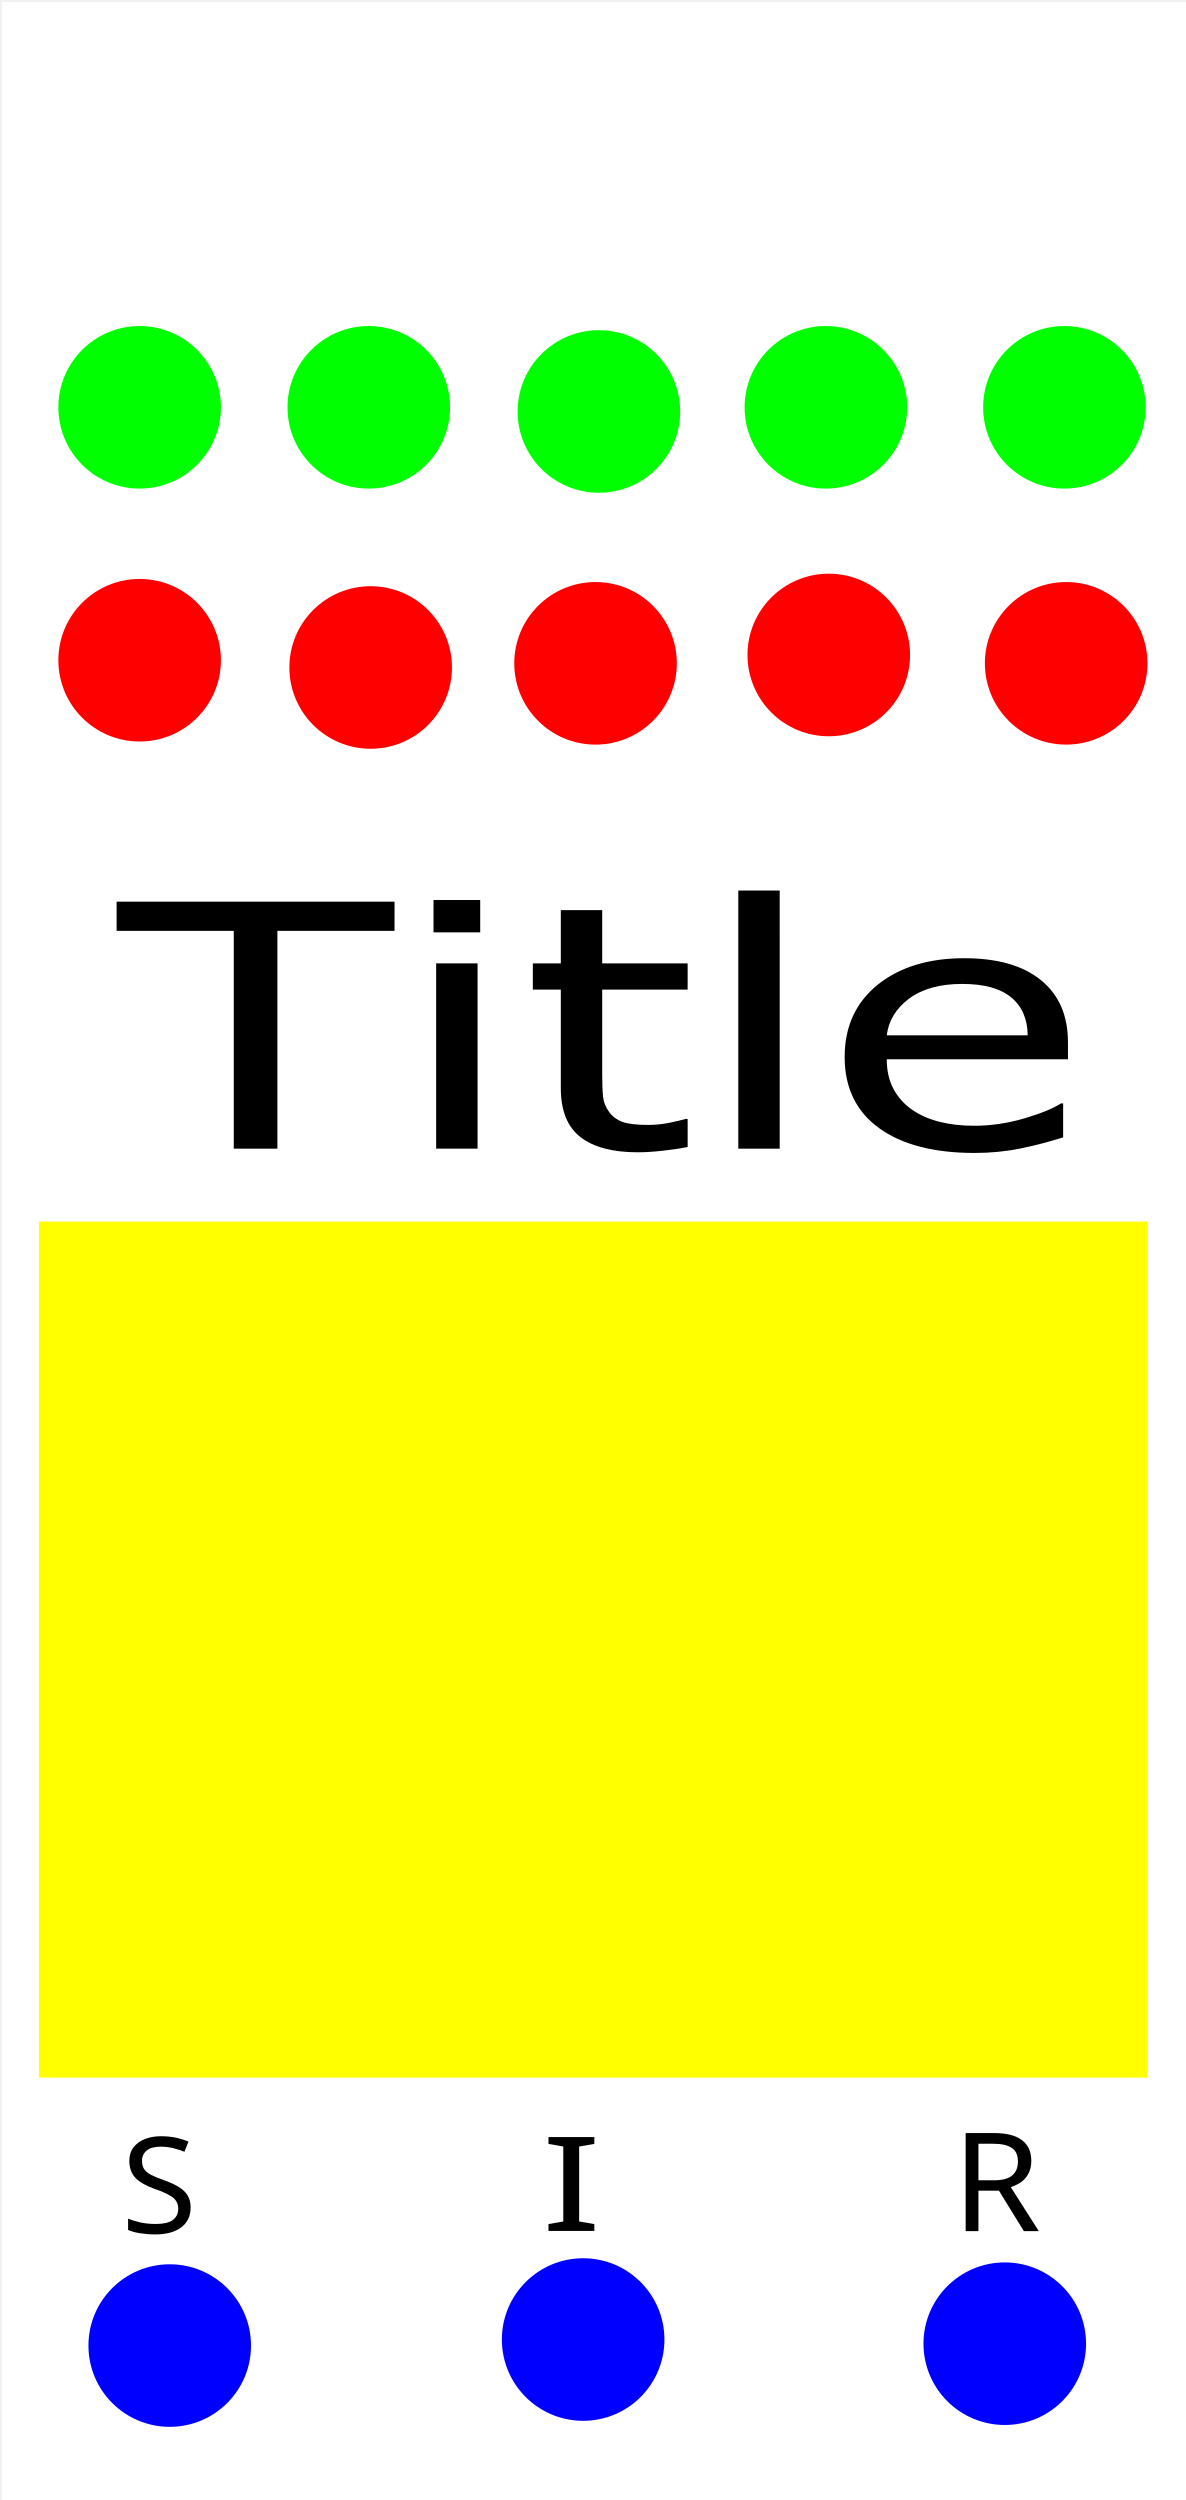
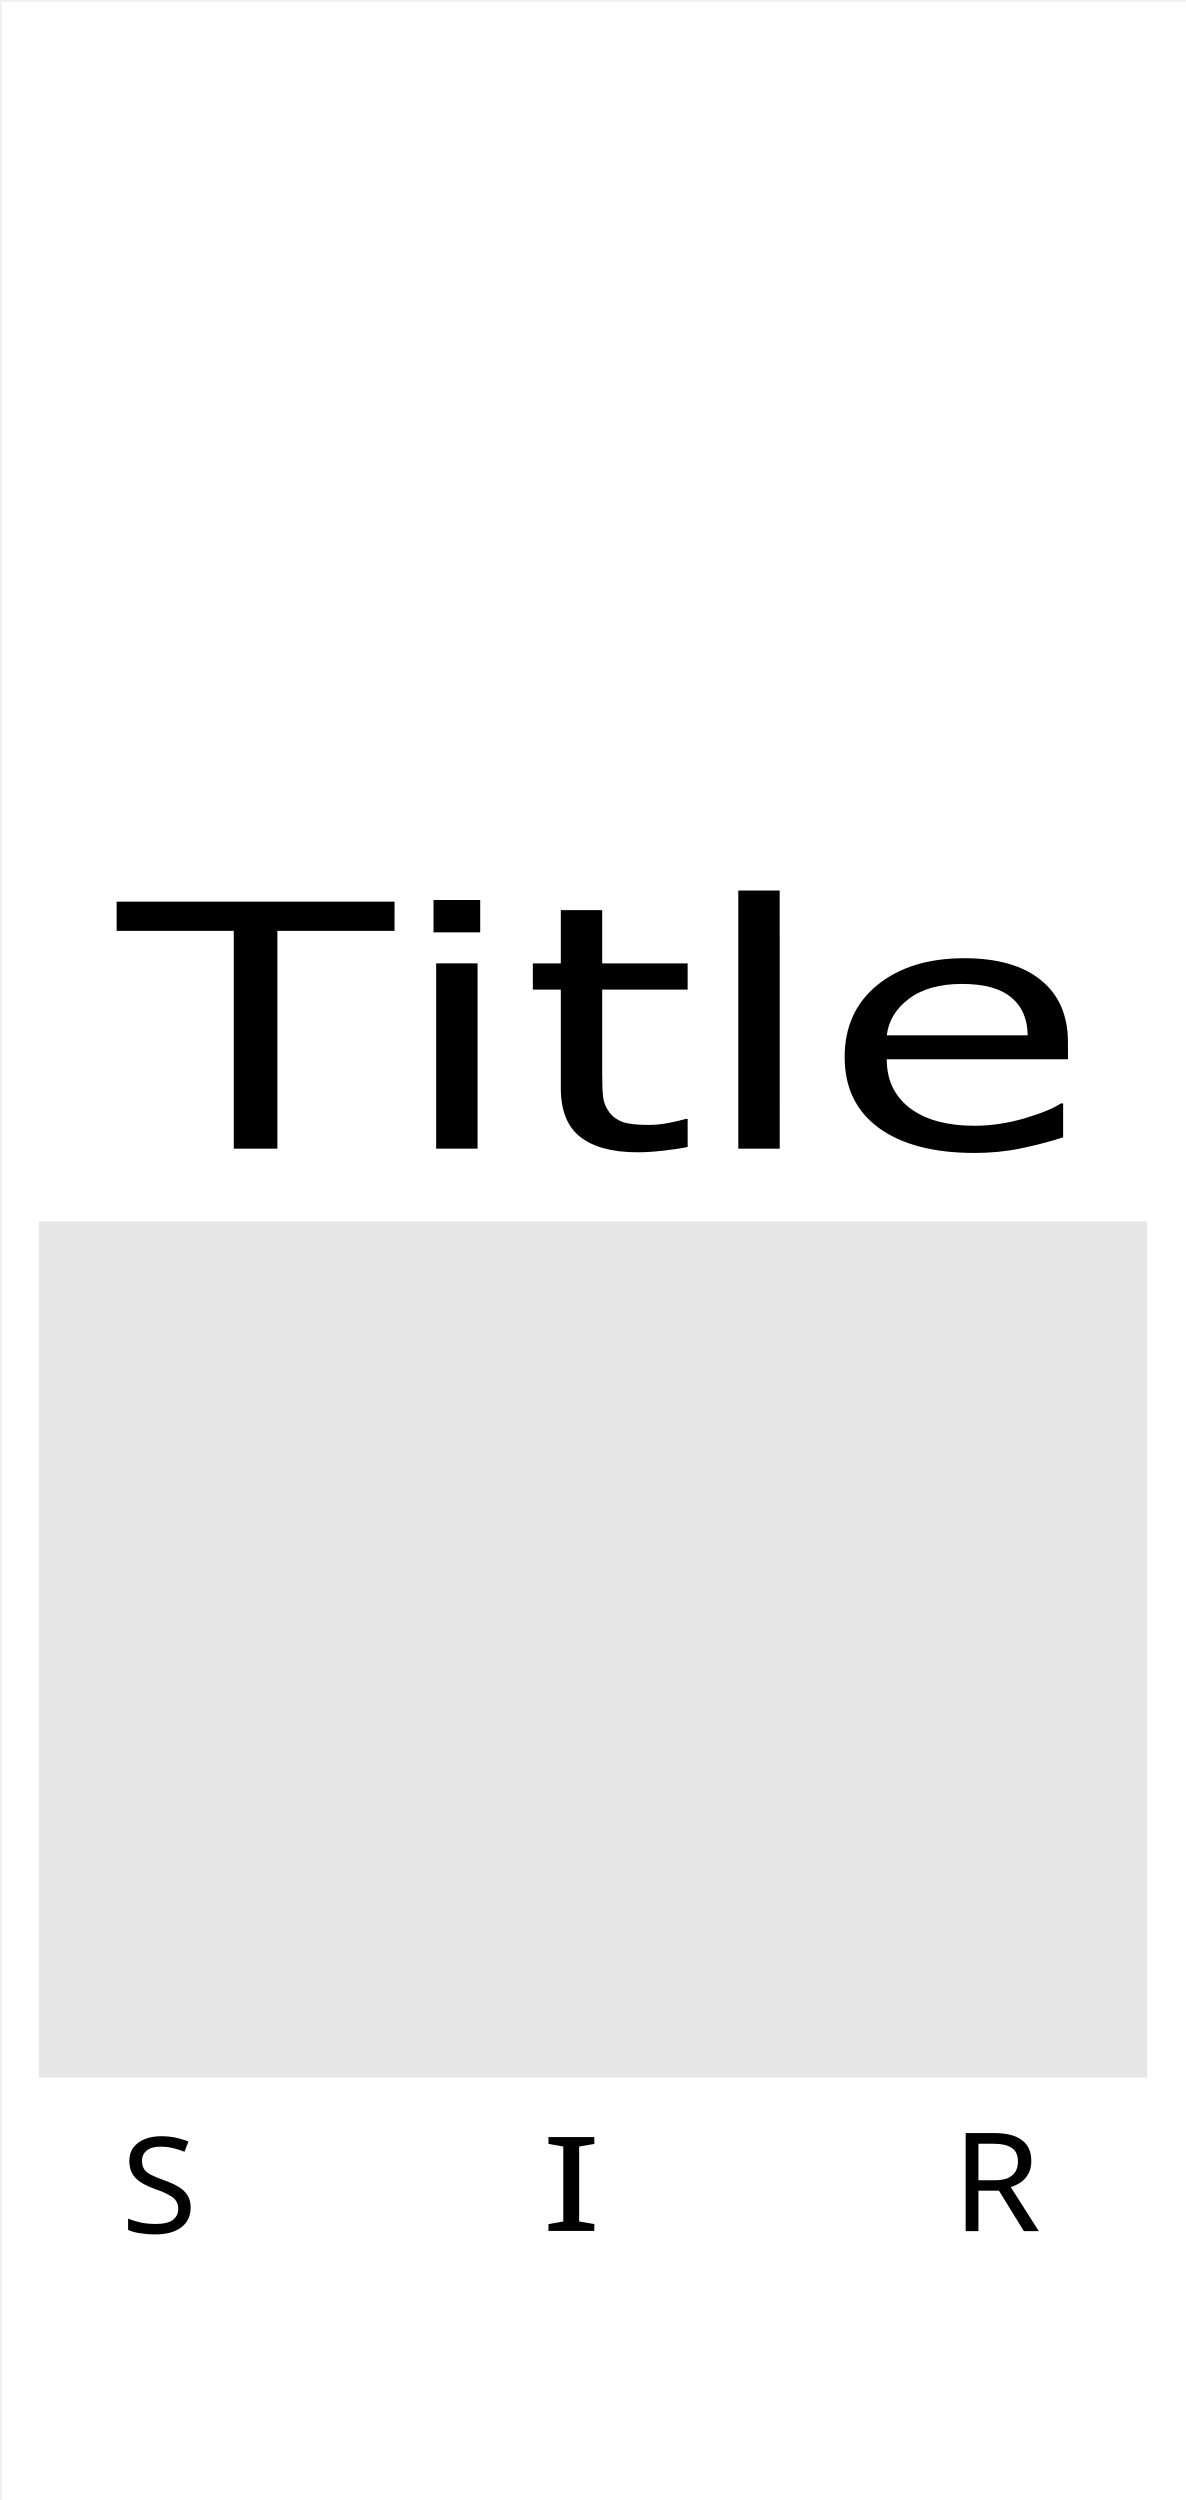
<svg xmlns="http://www.w3.org/2000/svg" width="60.96mm" height="128.5mm" viewBox="0 0 60.96 128.5" version="1.1" id="svg5">
  <defs id="defs2" />
  <g id="layer1">
    <rect style="fill:#ffffff;stroke-width:0.183" id="rect284" width="60.86" height="128.4" x="0.1" y="0.1" />
    <g aria-label="Title" transform="matrix(1.226363,0,0,0.9236666,-5.86845,0.3339975)" id="text3773" style="font-size:18.904px;line-height:1.25;stroke-width:0.473">
      <path d="M 21.321,51.439 H 16.411 V 63.558 H 14.583 V 51.439 H 9.673 v -1.625 h 11.649 z" id="path4529" />
      <path d="m 24.912,51.522 h -1.957 v -1.8 h 1.957 z M 24.801,63.558 H 23.066 V 53.248 h 1.735 z" id="path4531" />
      <path d="m 33.607,63.466 q -0.489,0.129 -1.071,0.212 -0.572,0.083 -1.025,0.083 -1.578,0 -2.4,-0.849 -0.821,-0.849 -0.821,-2.723 V 54.707 H 27.118 V 53.248 h 1.172 V 50.285 H 30.025 V 53.248 h 3.581 v 1.458 H 30.025 v 4.698 q 0,0.812 0.037,1.274 0.037,0.452 0.258,0.849 0.203,0.369 0.554,0.545 0.36,0.166 1.089,0.166 0.425,0 0.886,-0.12 0.462,-0.129 0.665,-0.212 h 0.092 z" id="path4533" />
      <path d="M 37.465,63.558 H 35.729 V 49.196 h 1.735 z" id="path4535" />
      <path d="M 49.547,58.583 H 41.951 q 0,0.951 0.286,1.661 0.286,0.701 0.785,1.154 0.48,0.443 1.135,0.665 0.665,0.222 1.458,0.222 1.052,0 2.114,-0.415 1.071,-0.425 1.523,-0.831 h 0.092 v 1.892 q -0.877,0.369 -1.791,0.618 -0.914,0.249 -1.92,0.249 -2.566,0 -4.006,-1.385 -1.44,-1.394 -1.44,-3.951 0,-2.529 1.375,-4.015 1.385,-1.486 3.637,-1.486 2.086,0 3.212,1.218 1.135,1.218 1.135,3.461 z m -1.689,-1.329 q -0.009,-1.366 -0.692,-2.114 -0.674,-0.748 -2.058,-0.748 -1.394,0 -2.224,0.821 -0.821,0.821 -0.932,2.04 z" id="path4537" />
    </g>
    <text xml:space="preserve" style="font-style:normal;font-weight:normal;font-size:7.017px;line-height:1.25;font-family:sans-serif;fill:#000000;fill-opacity:1;stroke:none;stroke-width:0.175" x="6.106" y="116.906" id="text1788" transform="scale(1.018456,0.9818788)">
      <tspan id="tspan1786" style="stroke-width:0.175" x="6.106" y="116.906">S</tspan>
    </text>
    <text xml:space="preserve" style="font-style:normal;font-weight:normal;font-size:7.837px;line-height:1.25;font-family:sans-serif;fill:#000000;fill-opacity:1;stroke:none;stroke-width:0.196" x="23.987" y="133.026" id="text4408" transform="scale(1.160104,0.8619916)">
      <tspan id="tspan4406" style="stroke-width:0.196" x="23.987" y="133.026">I</tspan>
    </text>
    <text xml:space="preserve" style="font-style:normal;font-weight:normal;font-size:7.214px;line-height:1.25;font-family:sans-serif;fill:#000000;fill-opacity:1;stroke:none;stroke-width:0.18" x="47.81" y="117.336" id="text5116" transform="scale(1.023172,0.9773529)">
      <tspan id="tspan5114" style="stroke-width:0.18" x="47.81" y="117.336">R</tspan>
    </text>
+     <rect style="display:inline;fill:#e6e6e6;stroke-width:0.288" id="rect4411-8" width="56.96" height="44" x="2" y="62.789" />
  </g>
-   <g id="layer2" style="display:inline">
+   <g id="layer2" style="display:none">
    <circle style="fill:#0000ff;stroke-width:0.075" id="path561" cx="8.724" cy="120.562" r="4.178" />
    <circle style="fill:#00ff00;stroke-width:0.075" id="path561-0-4" cx="18.956" cy="20.936" r="4.178" />
    <circle style="fill:#00ff00;stroke-width:0.075" id="path561-0-5" cx="42.451" cy="20.936" r="4.178" />
    <circle style="fill:#00ff00;stroke-width:0.075" id="path561-0-7" cx="7.178" cy="20.936" r="4.178" />
    <circle style="display:inline;fill:#ff0000;stroke-width:0.075" id="path561-0-7-2" cx="7.178" cy="33.936" r="4.178" />
    <circle style="display:inline;fill:#ff0000;stroke-width:0.075" id="path561-0-7-2-9" cx="19.052" cy="34.309" r="4.178" />
    <circle style="display:inline;fill:#ff0000;stroke-width:0.075" id="path561-0-7-2-5" cx="30.611" cy="34.095" r="4.178" />
    <circle style="display:inline;fill:#ff0000;stroke-width:0.075" id="path561-0-7-2-4" cx="42.599" cy="33.666" r="4.178" />
    <circle style="display:inline;fill:#ff0000;stroke-width:0.075" id="path561-0-7-2-91" cx="54.801" cy="34.095" r="4.178" />
    <circle style="fill:#00ff00;stroke-width:0.075" id="path561-0-4-1" cx="30.784" cy="21.15" r="4.178" />
    <circle style="fill:#00ff00;stroke-width:0.075" id="path561-0-5-0" cx="54.711" cy="20.936" r="4.178" />
    <circle style="fill:#0000ff;stroke-width:0.075" id="path561-2" cx="29.974" cy="120.252" r="4.178" />
    <circle style="fill:#0000ff;stroke-width:0.075" id="path561-9" cx="51.645" cy="120.466" r="4.178" />
    <rect style="fill:#ffff00;stroke-width:0.288" id="rect4411" width="56.96" height="44" x="2" y="62.789" />
  </g>
</svg>
